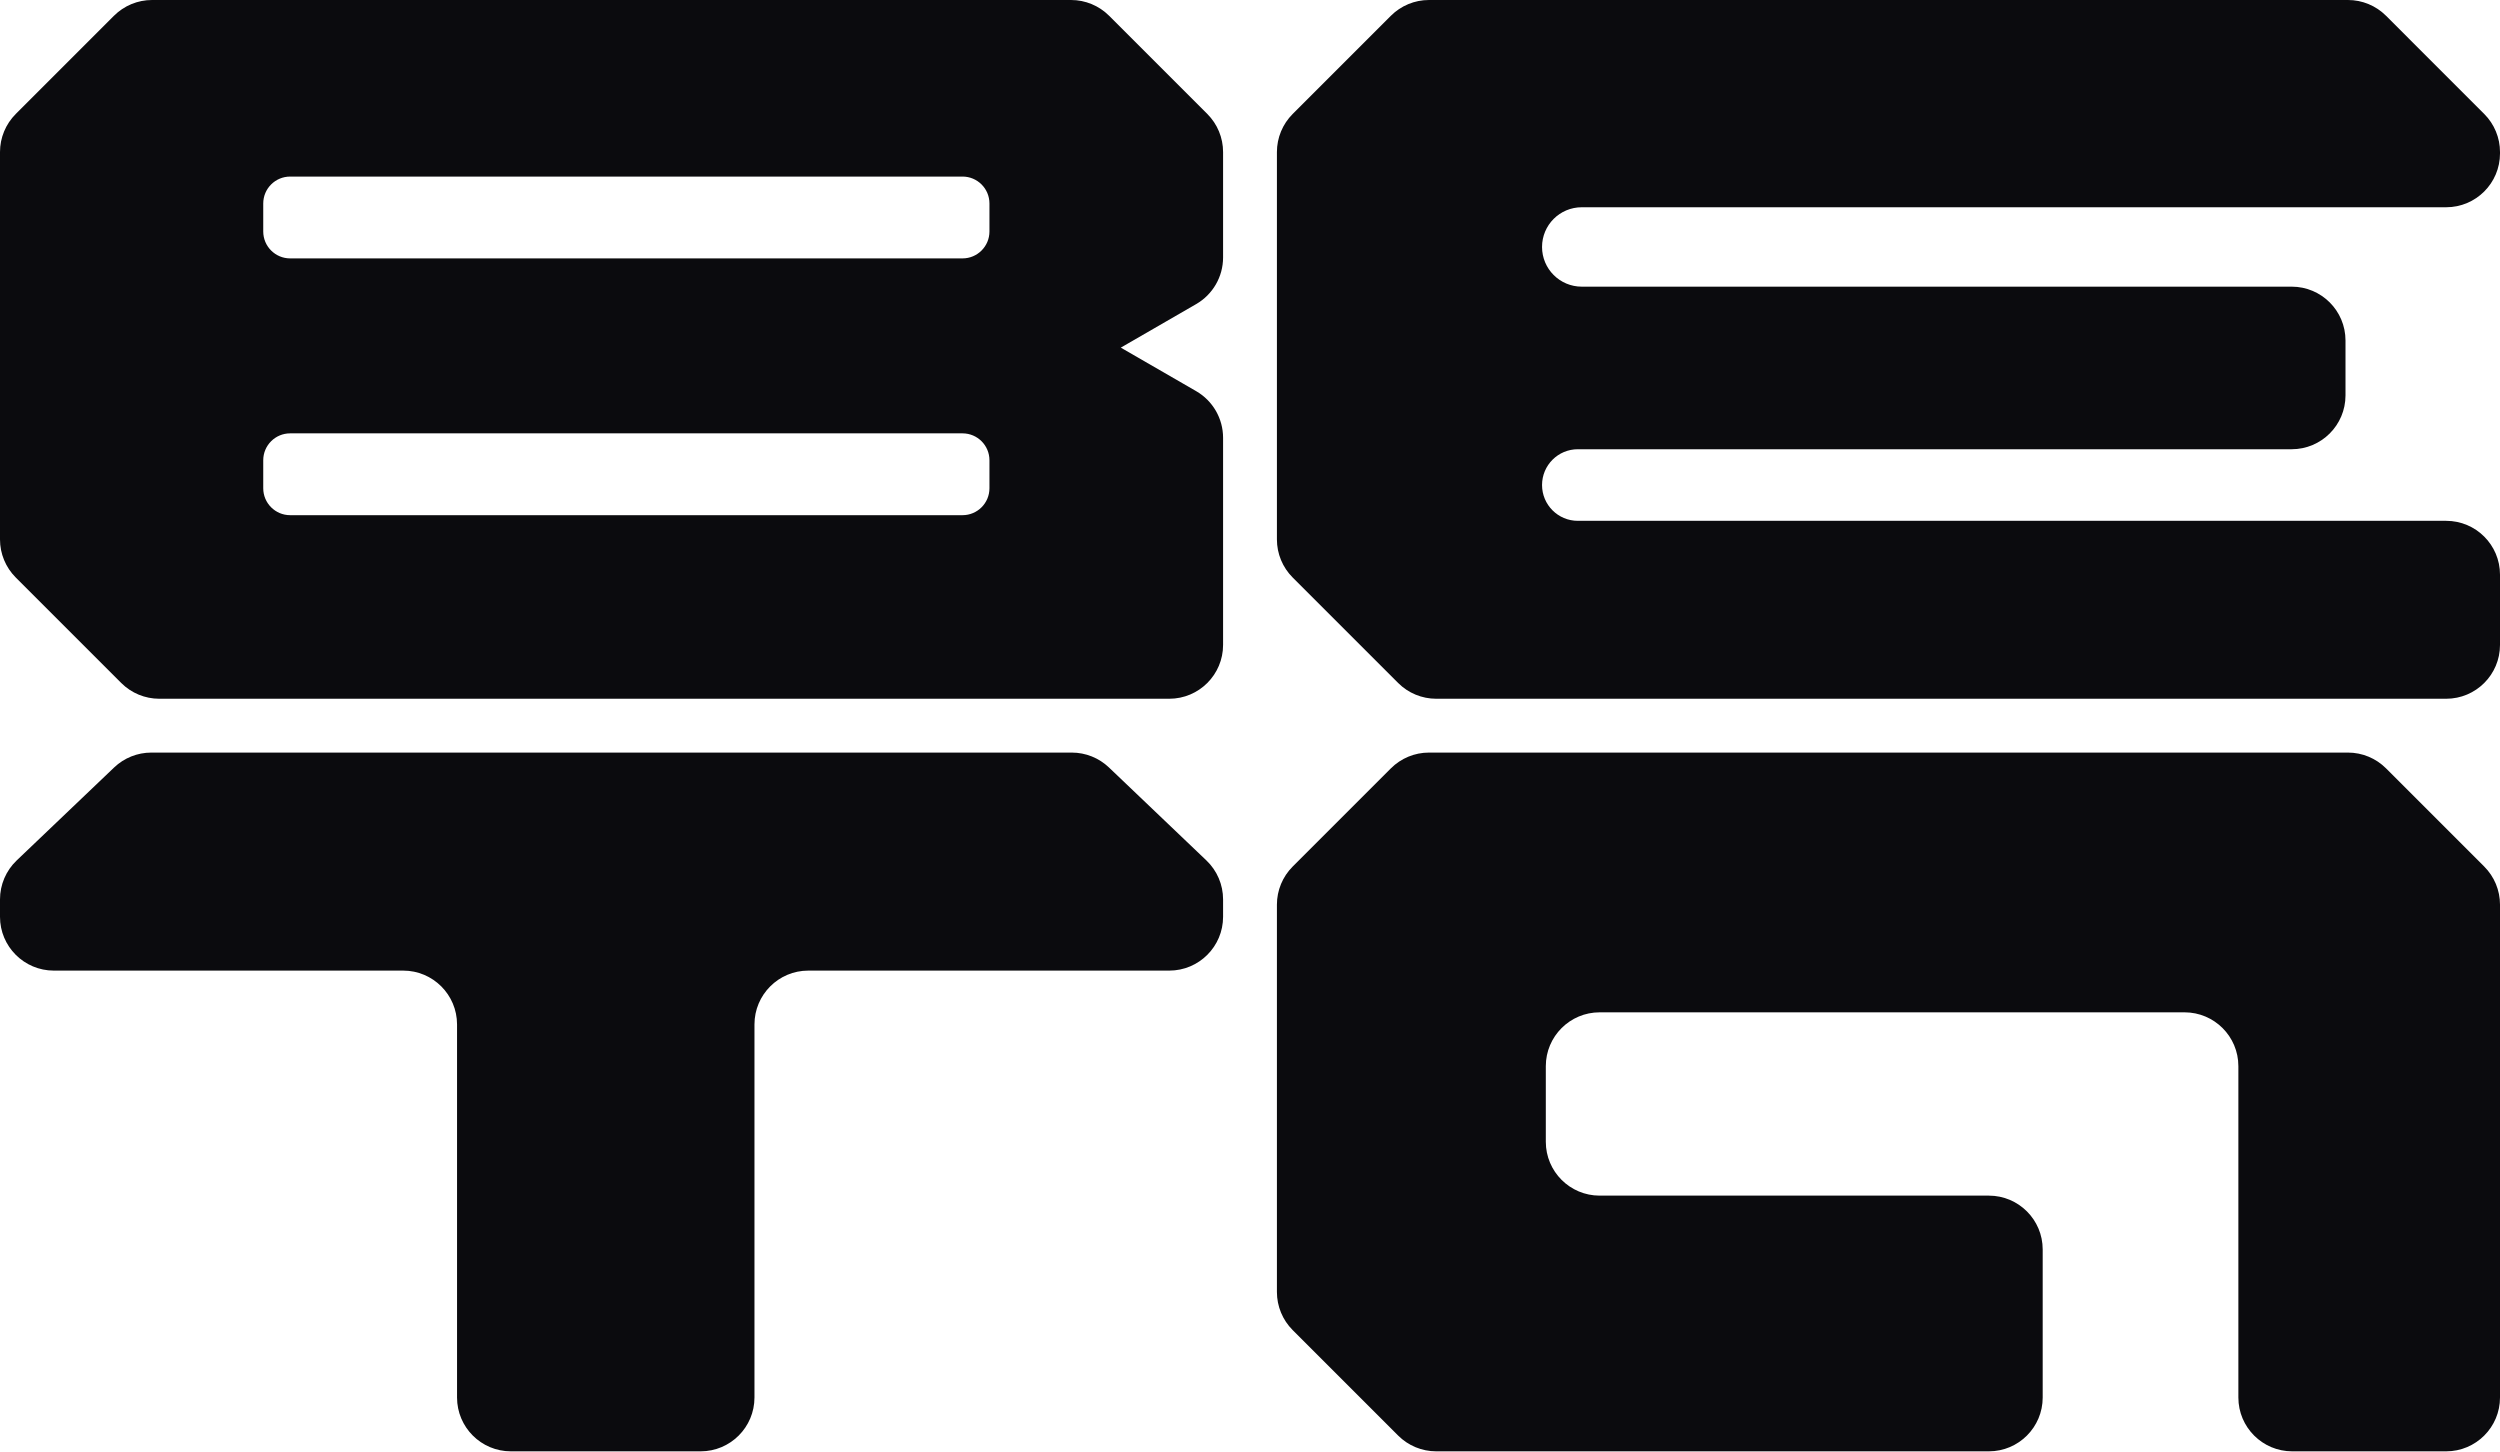
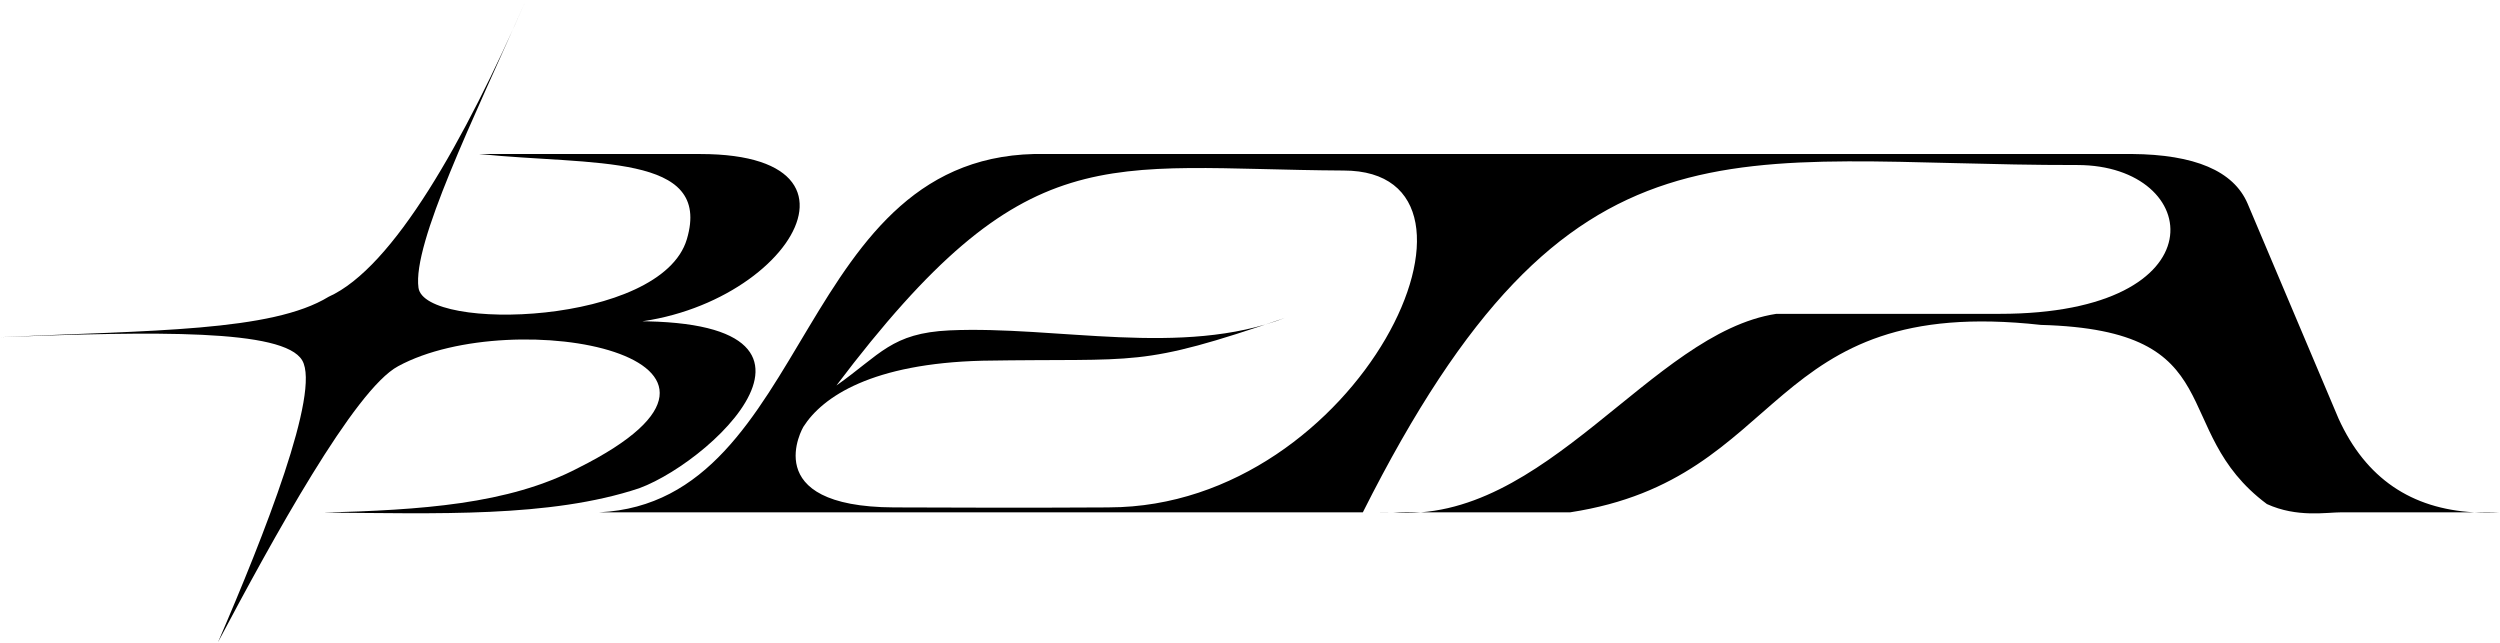
- <svg xmlns="http://www.w3.org/2000/svg" width="4644" height="2696" viewBox="0 0 4644 2696" fill="none">
-   <path d="M2060.29 29.289L2242.71 211.711C2261.46 230.464 2272 255.9 2272 282.421V478.279C2272 513.998 2252.95 547.005 2222.02 564.871L2082 645.75L2222.02 726.629C2252.95 744.495 2272 777.502 2272 813.221V1198C2272 1253.23 2227.23 1298 2172 1298H295.921C269.4 1298 243.964 1287.46 225.211 1268.71L29.289 1072.79C10.536 1054.04 0 1028.6 0 1002.08V282.421C0 255.9 10.536 230.464 29.289 211.711L211.711 29.289C230.464 10.536 255.9 0 282.421 0H1989.58C2016.1 0 2041.54 10.536 2060.29 29.289ZM1788 805H539C511.386 805 489 827.386 489 855V907C489 934.614 511.386 957 539 957H1788C1815.61 957 1838 934.614 1838 907V855C1838 827.386 1815.61 805 1788 805ZM1788 328H539C511.386 328 489 350.386 489 378V430C489 457.614 511.386 480 539 480H1788C1815.61 480 1838 457.614 1838 430V378C1838 350.386 1815.61 328 1788 328Z" fill="#0B0B0E" />
-   <path d="M4361.58 0H3553H2654.42C2627.9 0 2602.46 10.536 2583.71 29.289L2401.29 211.711C2382.54 230.464 2372 255.9 2372 282.421V1002.08C2372 1028.6 2382.54 1054.04 2401.29 1072.79L2597.21 1268.71C2615.96 1287.46 2641.4 1298 2667.92 1298H4158H4544C4599.23 1298 4644 1253.23 4644 1198V1067.5C4644 1012.27 4599.23 967.5 4544 967.5H2931C2894.27 967.5 2864.5 937.727 2864.5 901C2864.5 864.273 2894.27 834.5 2931 834.5H4257C4312.23 834.5 4357 789.728 4357 734.5V632.5C4357 577.272 4312.23 532.5 4257 532.5H2938.25C2897.52 532.5 2864.5 499.481 2864.5 458.75C2864.5 418.019 2897.52 385 2938.25 385H4544C4599.23 385 4644 340.228 4644 285V282.421C4644 255.9 4633.46 230.464 4614.71 211.711L4432.29 29.289C4413.54 10.536 4388.1 0 4361.58 0Z" fill="#0B0B0E" />
-   <path d="M4361.58 1398H3553H2654.42C2627.9 1398 2602.46 1408.54 2583.71 1427.29L2401.29 1609.71C2382.54 1628.46 2372 1653.9 2372 1680.42V2400.08C2372 2426.6 2382.54 2452.04 2401.29 2470.79L2597.21 2666.71C2615.96 2685.46 2641.4 2696 2667.92 2696H3694.5C3749.73 2696 3794.5 2651.23 3794.5 2596V2321C3794.5 2265.77 3749.73 2221 3694.5 2221H2971.5C2916.27 2221 2871.5 2176.23 2871.5 2121V1980.5C2871.5 1925.27 2916.27 1880.5 2971.5 1880.5H4058C4113.23 1880.5 4158 1925.27 4158 1980.5V2596C4158 2651.23 4202.77 2696 4258 2696H4544C4599.23 2696 4644 2651.23 4644 2596V1680.42C4644 1653.9 4633.46 1628.46 4614.71 1609.71L4432.29 1427.29C4413.54 1408.54 4388.1 1398 4361.58 1398Z" fill="#0B0B0E" />
-   <path d="M1990.95 1398H1181H281.051C255.343 1398 230.622 1407.9 212.022 1425.65L30.971 1598.38C11.191 1617.25 0 1643.4 0 1670.73V1703C0 1758.23 44.772 1803 100 1803H749C804.228 1803 849 1847.77 849 1903V2596C849 2651.23 893.772 2696 949 2696H1301.5C1356.73 2696 1401.5 2651.23 1401.5 2596V1903C1401.5 1847.77 1446.27 1803 1501.5 1803H2172C2227.23 1803 2272 1758.23 2272 1703V1670.73C2272 1643.4 2260.81 1617.25 2241.03 1598.38L2059.98 1425.65C2041.38 1407.9 2016.66 1398 1990.95 1398Z" fill="#0B0B0E" />
+ <svg xmlns="http://www.w3.org/2000/svg" id="Lag_2" width="781.52" height="200.76" viewBox="0 0 781.52 200.76">
+   <g id="Lag_2-2" data-name="Lag_2">
+     <path d="M405.36,98.12c-1.14.41-2.27.81-3.43,1.18,1.11-.39,2.26-.78,3.43-1.18Z" />
+     <path d="M430,160.15h5.37c-1.78.05-3.57.05-5.37,0Z" />
+     <path d="M731.05,130.86s-28.43-67.21-28.43-67.21c-4.4-10.26-16.59-15.35-36.19-15.51h-339.48c-78.62-1.68-72.49,108.73-139.58,112.01h238.67c64.97-129.2,114.59-108.42,223.37-108.56,39.42,0,45.46,46.52-24.33,46.52h-69.79c-39.07,5.97-72.2,65.94-119.92,62.04,0,0,55.51,0,55.51,0,68.6-10.55,59.99-68.22,147.12-58.58,60.46,1.64,39.35,32.69,70.65,56,9.48,4.31,18.51,2.58,23.47,2.58h41.24c-19.46-1.1-33.77-10.51-42.31-29.29ZM346.77,158.62s-24.31.19-67.3,0c-42.99-.19-28.34-25.18-28.34-25.18,6.03-9.48,21.54-19.82,56-20.68,49.58-.84,48.35,2.41,94.61-13.4-32.32,12.42-71.32,2.42-104.94,3.92-18.09.86-21.56,7.52-35.33,17.23,59.59-78.82,83.19-67.65,158.54-67.2,54.28,0,5.17,105.11-73.24,105.3Z" />
+     <path d="M781.52,160.15c-2.81.16-5.53.16-8.16,0h8.16Z" />
+     <path d="M149.89,48.15h69.04c62.68,0,19.98,57.23-35.43,52.87,91.75-6.54,40.88,42.52,16.35,51.6-28,9.32-63.77,7.83-98.61,7.63,30.12-.86,57.6-2.49,79.54-13.98,68.94-34.5-20.06-51.5-56.32-31.79-13.63,7.27-39.24,54.11-56.32,86.3,14.53-33.61,32.11-78.23,26.34-88.11s-46.25-9.04-94.47-7.27c47.29-2.14,84.92-1.72,102.71-12.62,20.33-9.16,42.49-48.9,61.71-92.76-16.61,37.53-35.51,76.11-33.61,89.93s75.9,11.82,83.9-15.18-29.32-23.01-64.82-26.61Z" />
+   </g>
</svg>
